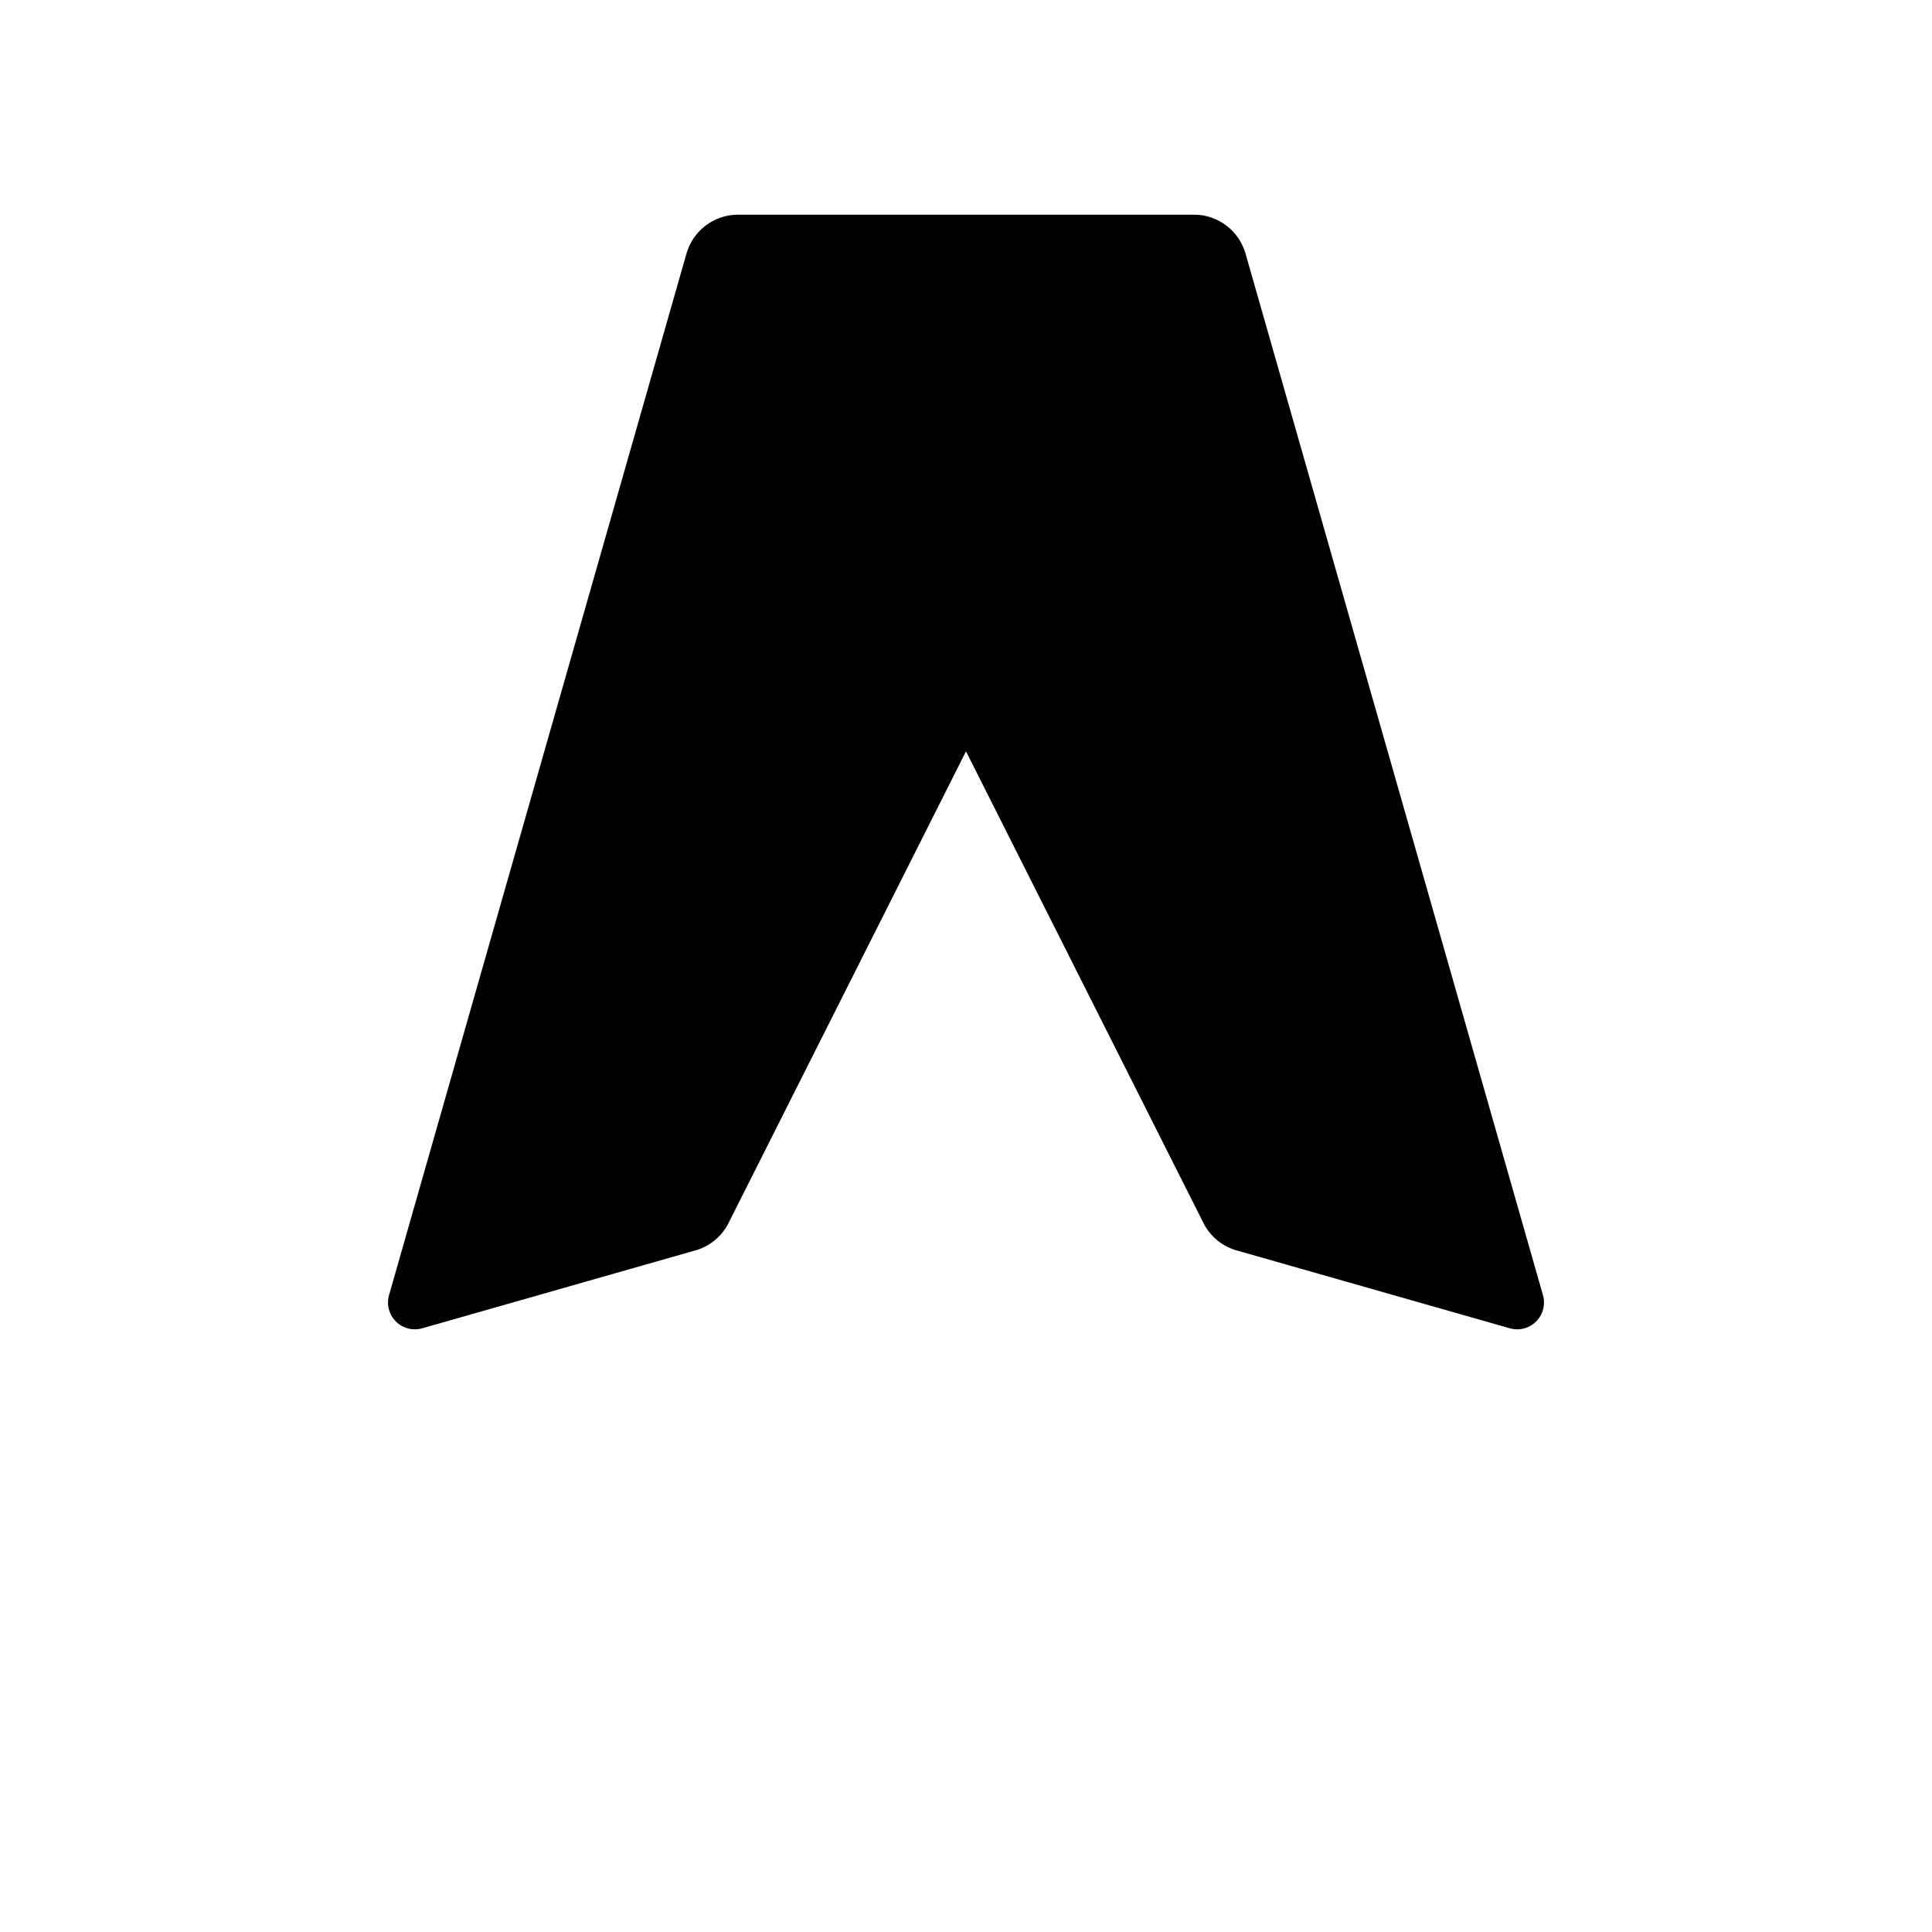
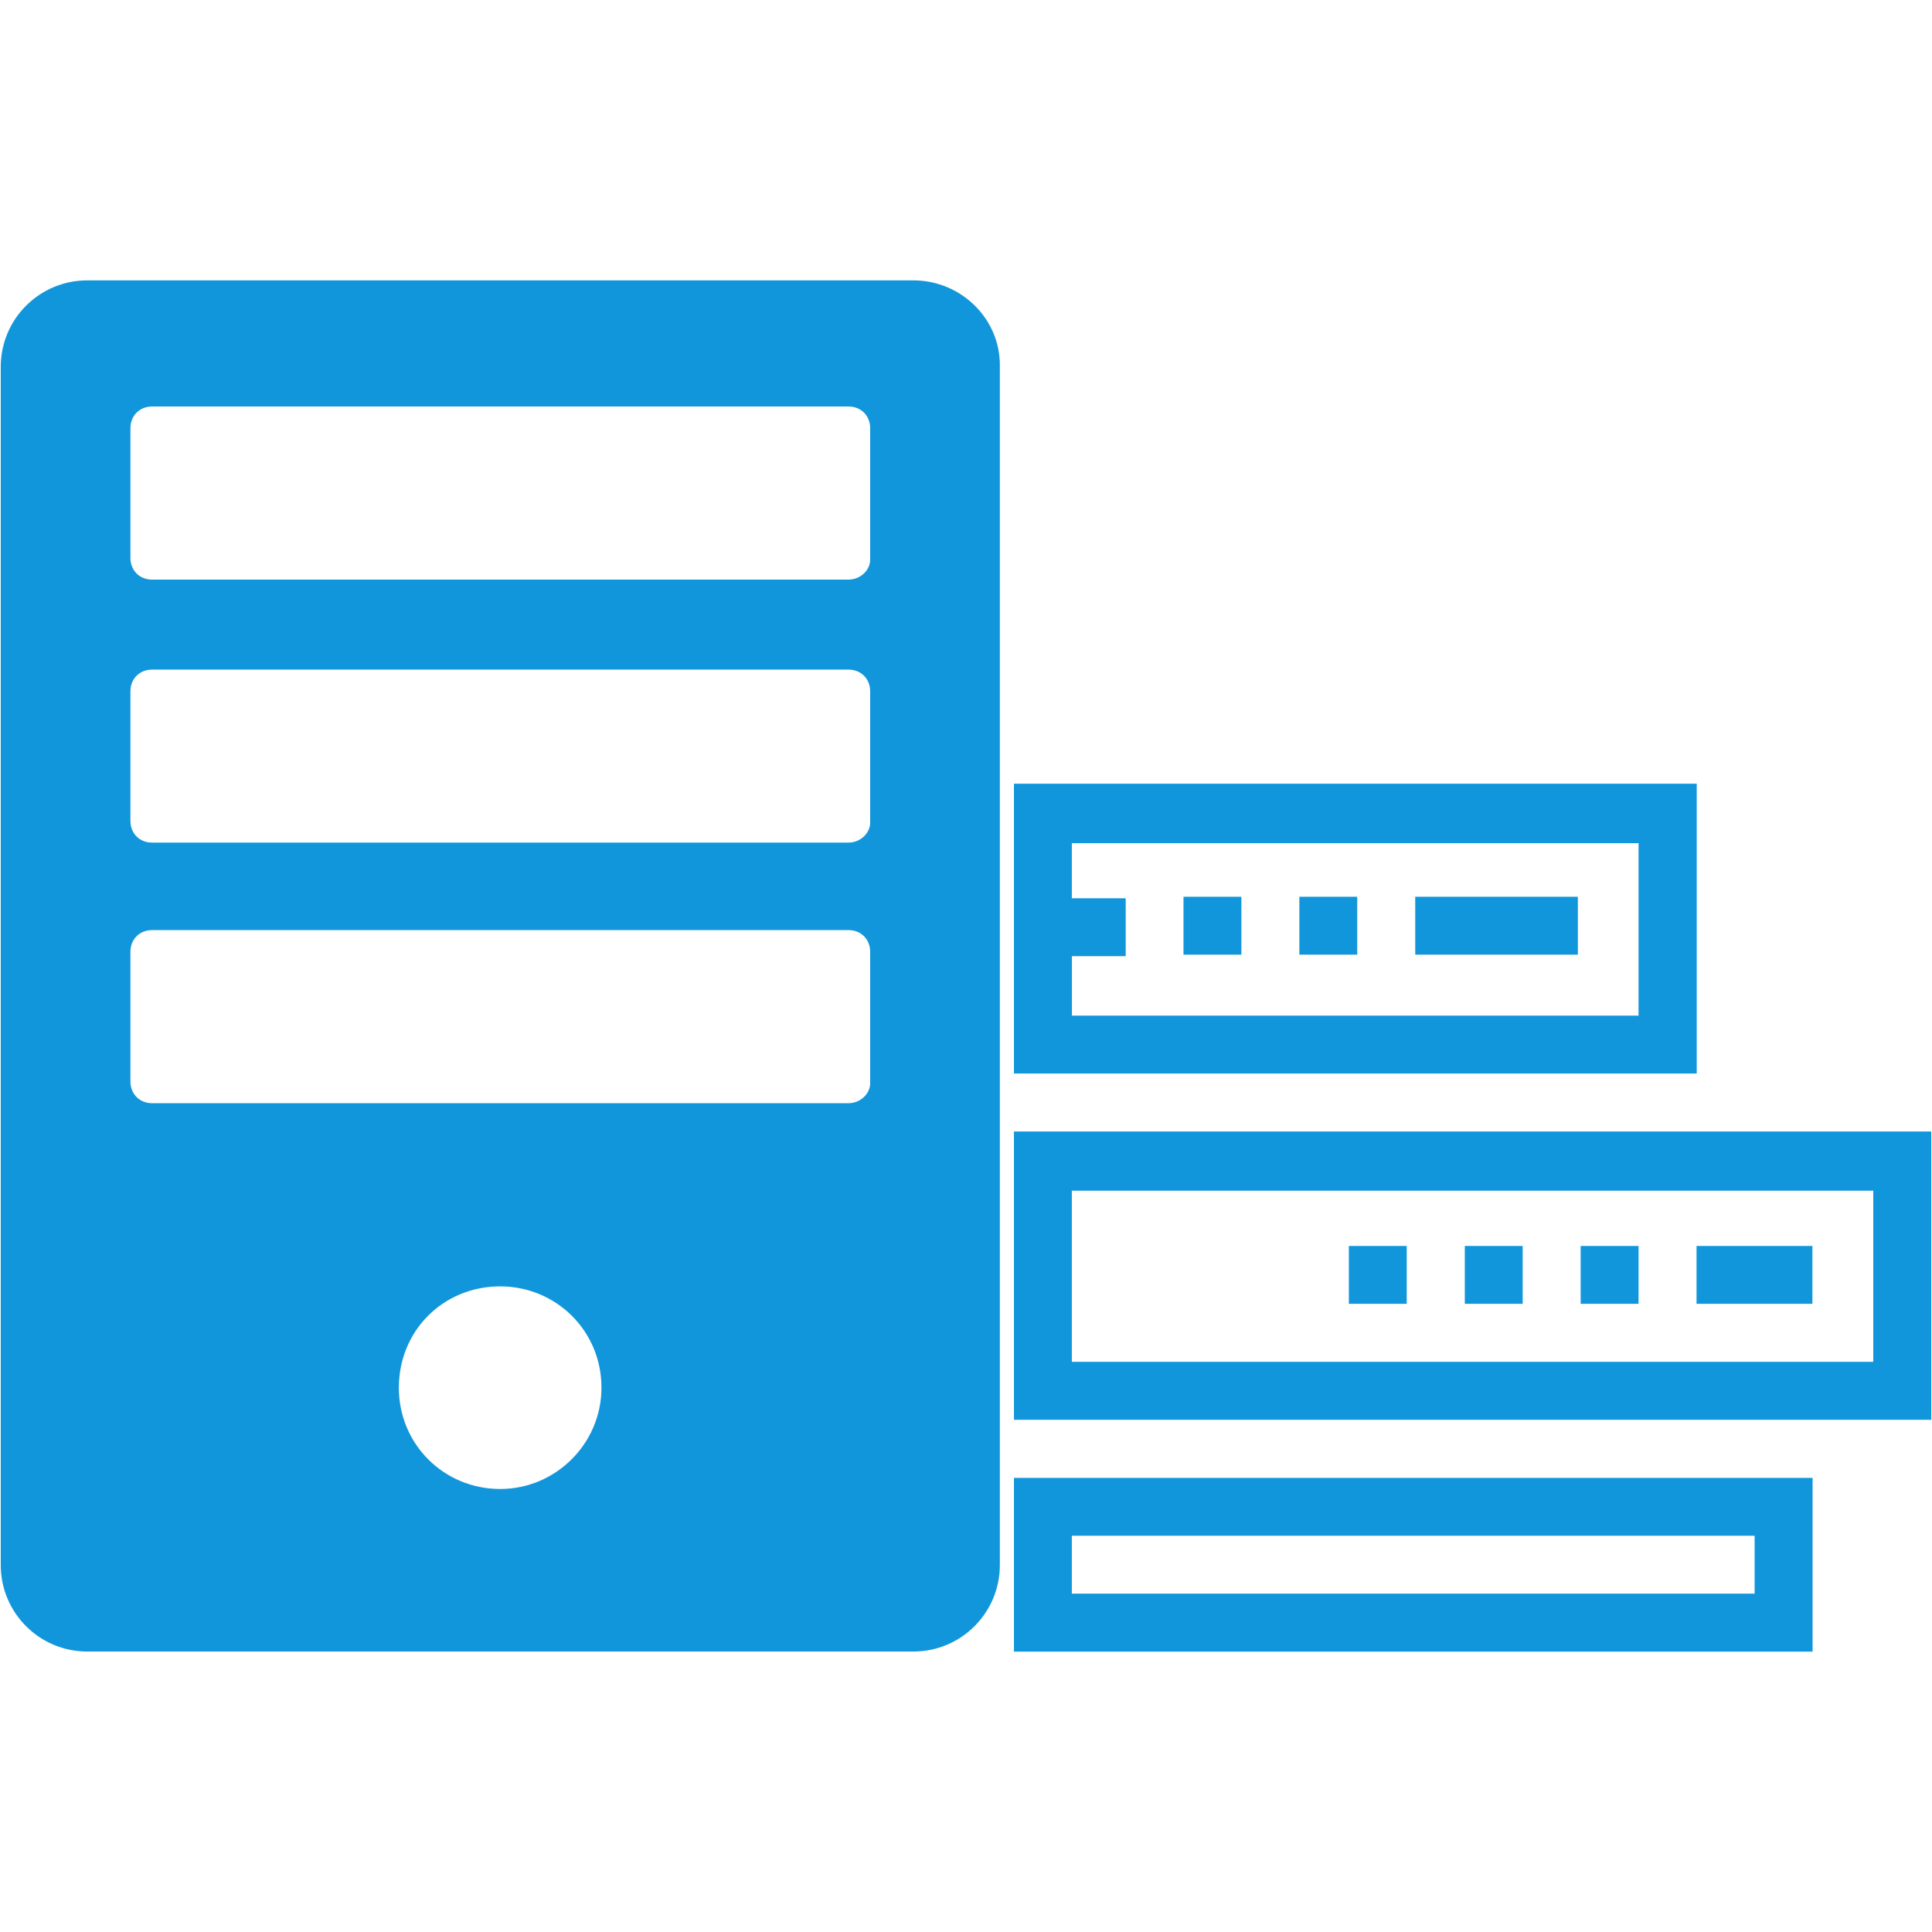
- <svg xmlns="http://www.w3.org/2000/svg" fill="none" viewBox="0 0 36 36">
-   <path fill="#000" d="M22.25 4h-8.5a1 1 0 0 0-.96.73l-5.54 19.4a.5.5 0 0 0 .62.62l5.05-1.44a1 1 0 0 0 .67-.55L18 14l4.41 8.76a1 1 0 0 0 .67.55l5.05 1.44a.5.5 0 0 0 .62-.62l-5.54-19.4a1 1 0 0 0-.96-.73Z" />
+ <svg xmlns="http://www.w3.org/2000/svg" t="1776094316232" class="icon" viewBox="0 0 1024 1024" version="1.1" p-id="8199" width="200" height="200">
+   <path d="M899.198 415.38H537.411v153.602h361.886V415.38h-0.099z m-30.681 122.922h-300.376v-31.522h28.504v-30.681H568.092v-29.196h300.376v91.399zM537.411 600.406v152.118h486.193v-152.811H537.411v0.693z m455.463 121.388H568.092v-90.707h424.782v90.707zM537.411 875.396h423.298v-92.092H537.411V875.396z m30.681-61.411h361.886v30.681H568.092v-30.681z" fill="#1296db" p-id="8200" />
+   <path d="M750.099 475.307H836.302v30.681h-86.203v-30.681zM688.687 475.307h30.681v30.681h-30.681v-30.681zM627.276 475.307h30.681v30.681h-30.681v-30.681zM899.198 660.382h61.411v30.681h-61.411v-30.681zM837.787 660.382h30.681v30.681h-30.681v-30.681zM776.375 660.382h30.681v30.681h-30.681v-30.681zM714.915 660.382h30.681v30.681h-30.681v-30.681zM484.115 148.604H46.219C20.932 148.604 0.396 169.091 0.396 194.428v635.095c0 25.287 20.487 45.823 45.823 45.823h437.896c25.287 0 45.823-20.487 45.823-45.823V194.477c0.544-25.386-20.536-45.873-45.823-45.873zM265.093 789.192c-29.592 0-53.692-23.506-53.692-53.692s23.506-53.692 53.692-53.692c29.592 0 53.692 23.506 53.692 53.692 0 29.493-24.099 53.692-53.692 53.692z m184.58-204.473H80.612c-6.582 0-11.481-4.8-11.481-11.481v-68.785c0-6.582 4.8-11.481 11.481-11.481h369.111c6.582 0 11.481 4.8 11.481 11.481v68.785c0.495 6.037-4.899 11.481-11.53 11.481z m0-138.114H80.612c-6.582 0-11.481-4.8-11.481-11.481V366.389c0-6.582 4.8-11.481 11.481-11.481h369.111c6.582 0 11.481 4.8 11.481 11.481v68.785c0.495 5.938-4.899 11.431-11.53 11.431z m0-139.4H80.612c-6.582 0-11.481-4.8-11.481-11.481v-68.785c0-6.582 4.8-11.481 11.481-11.481h369.111c6.582 0 11.481 4.8 11.481 11.481v68.785c0.495 6.087-4.899 11.481-11.53 11.481z" fill="#1296db" p-id="8201" />
</svg>
